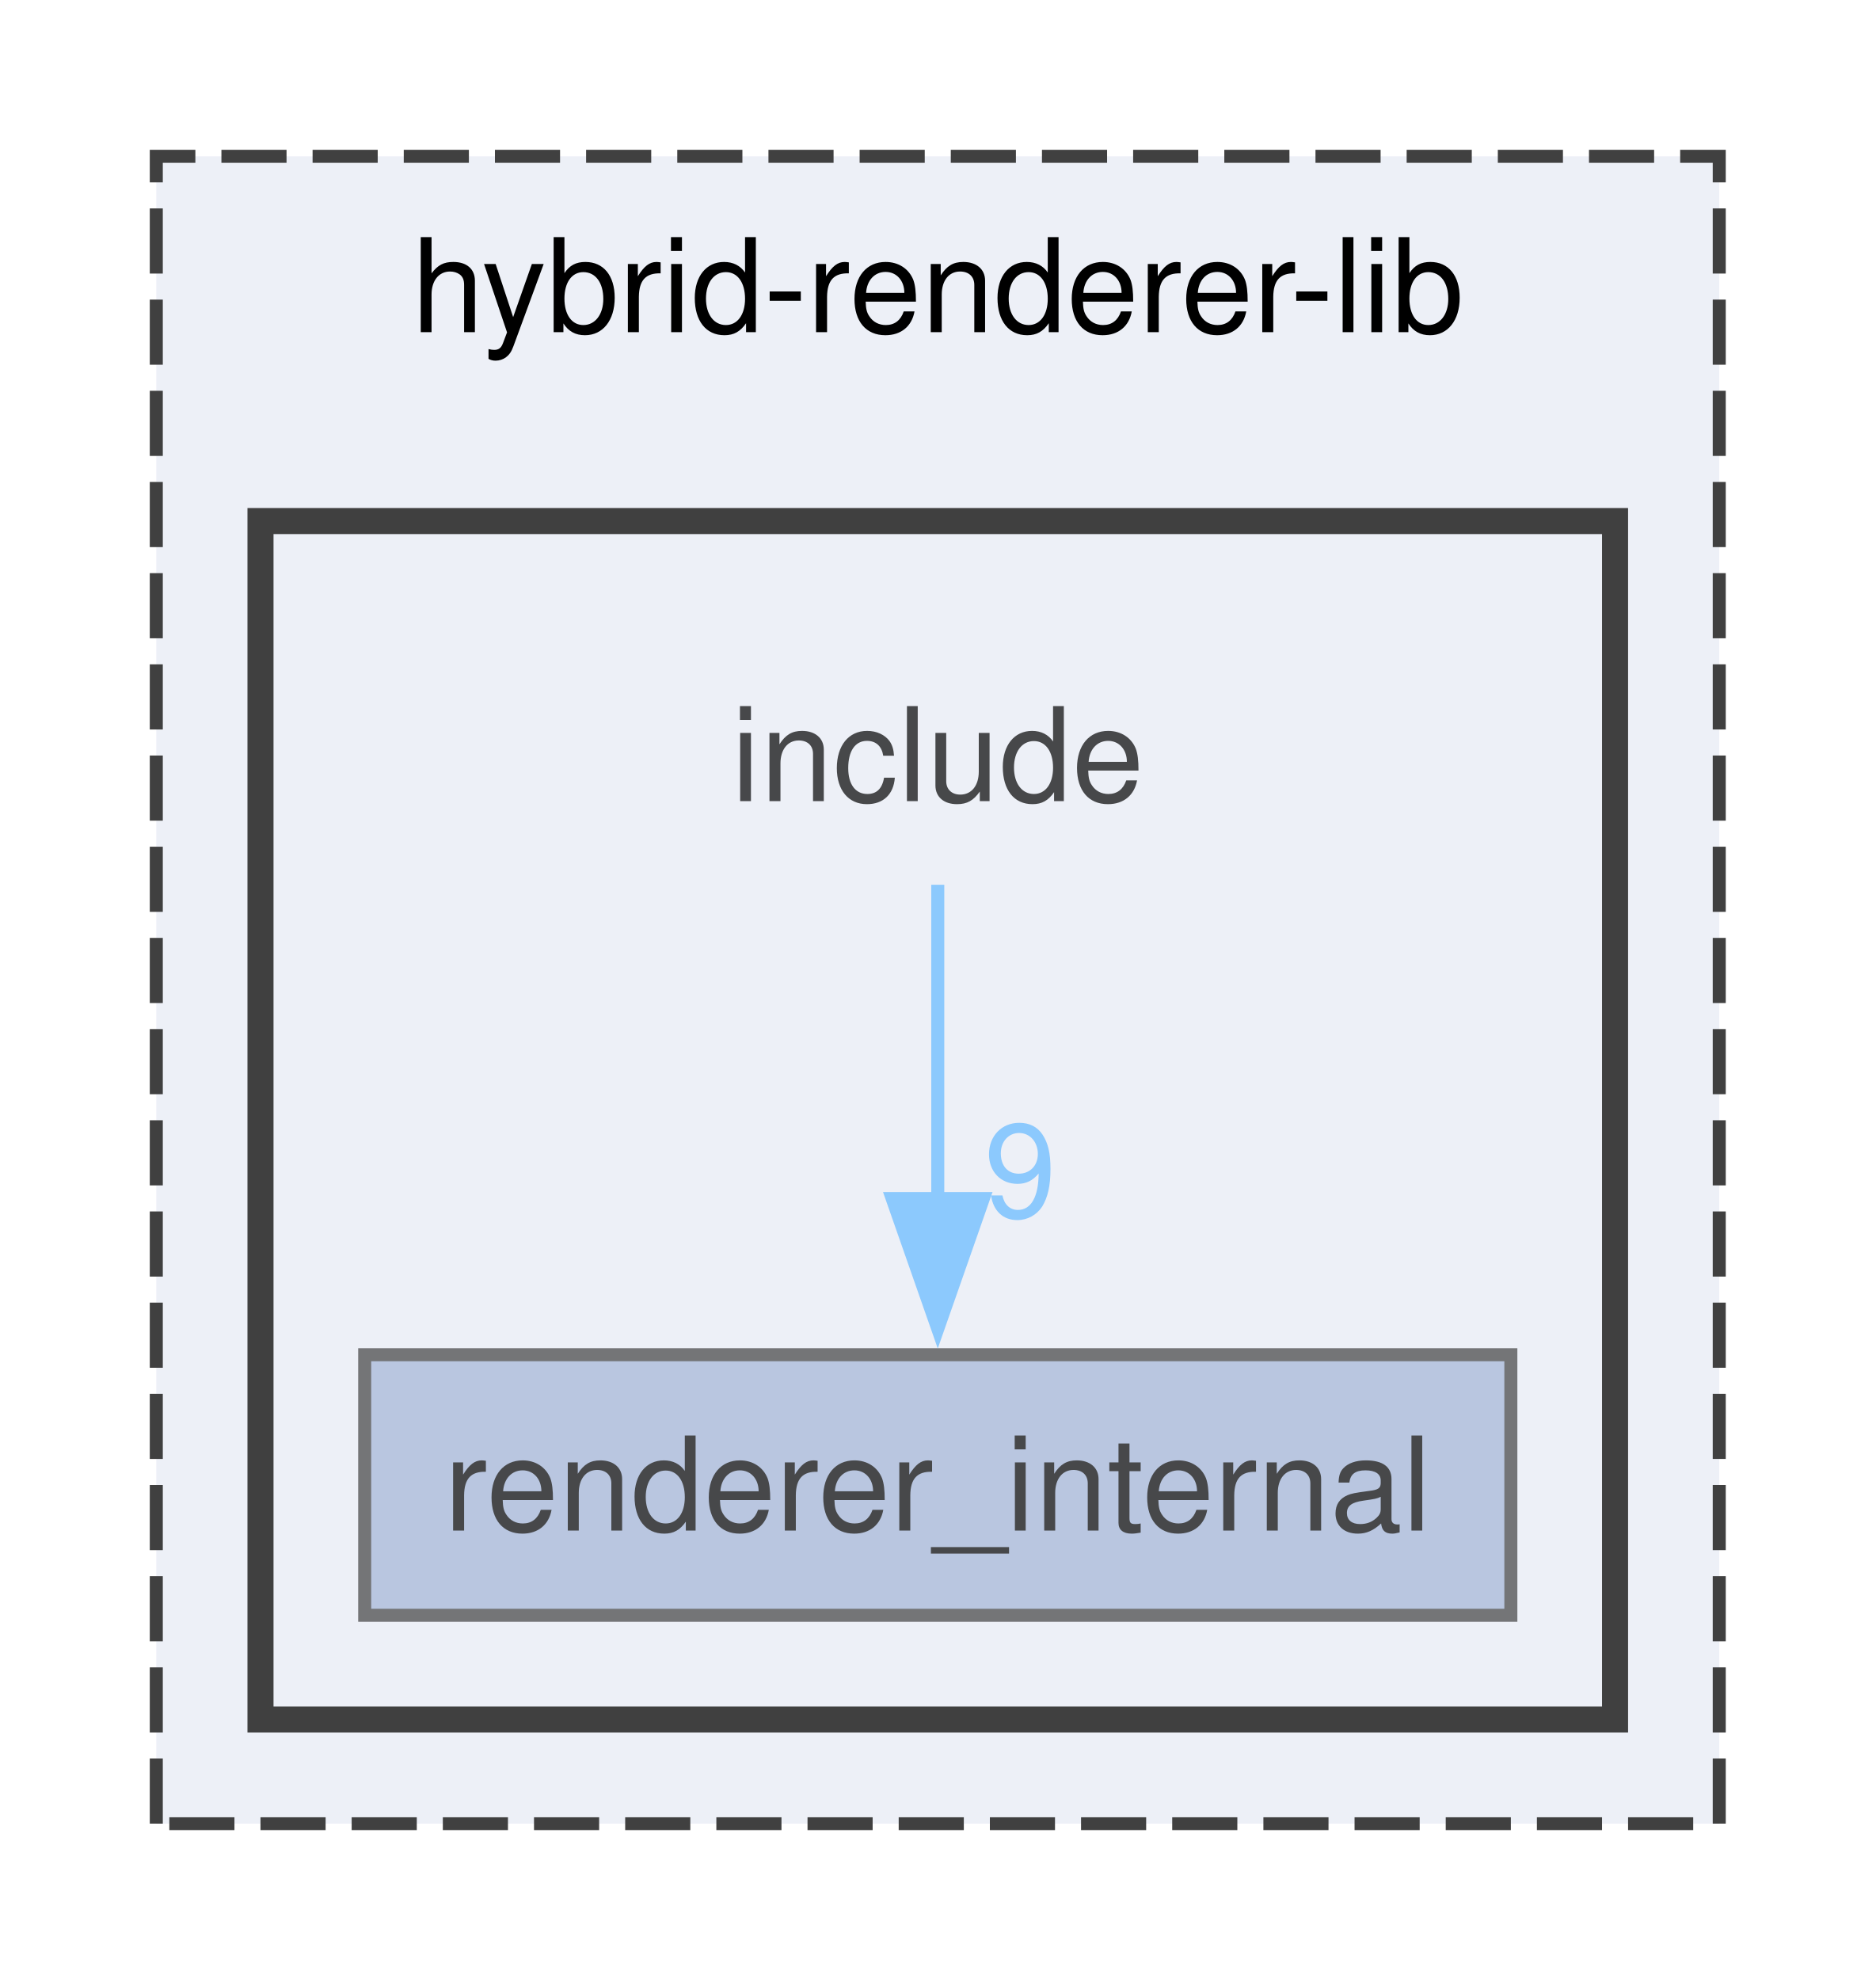
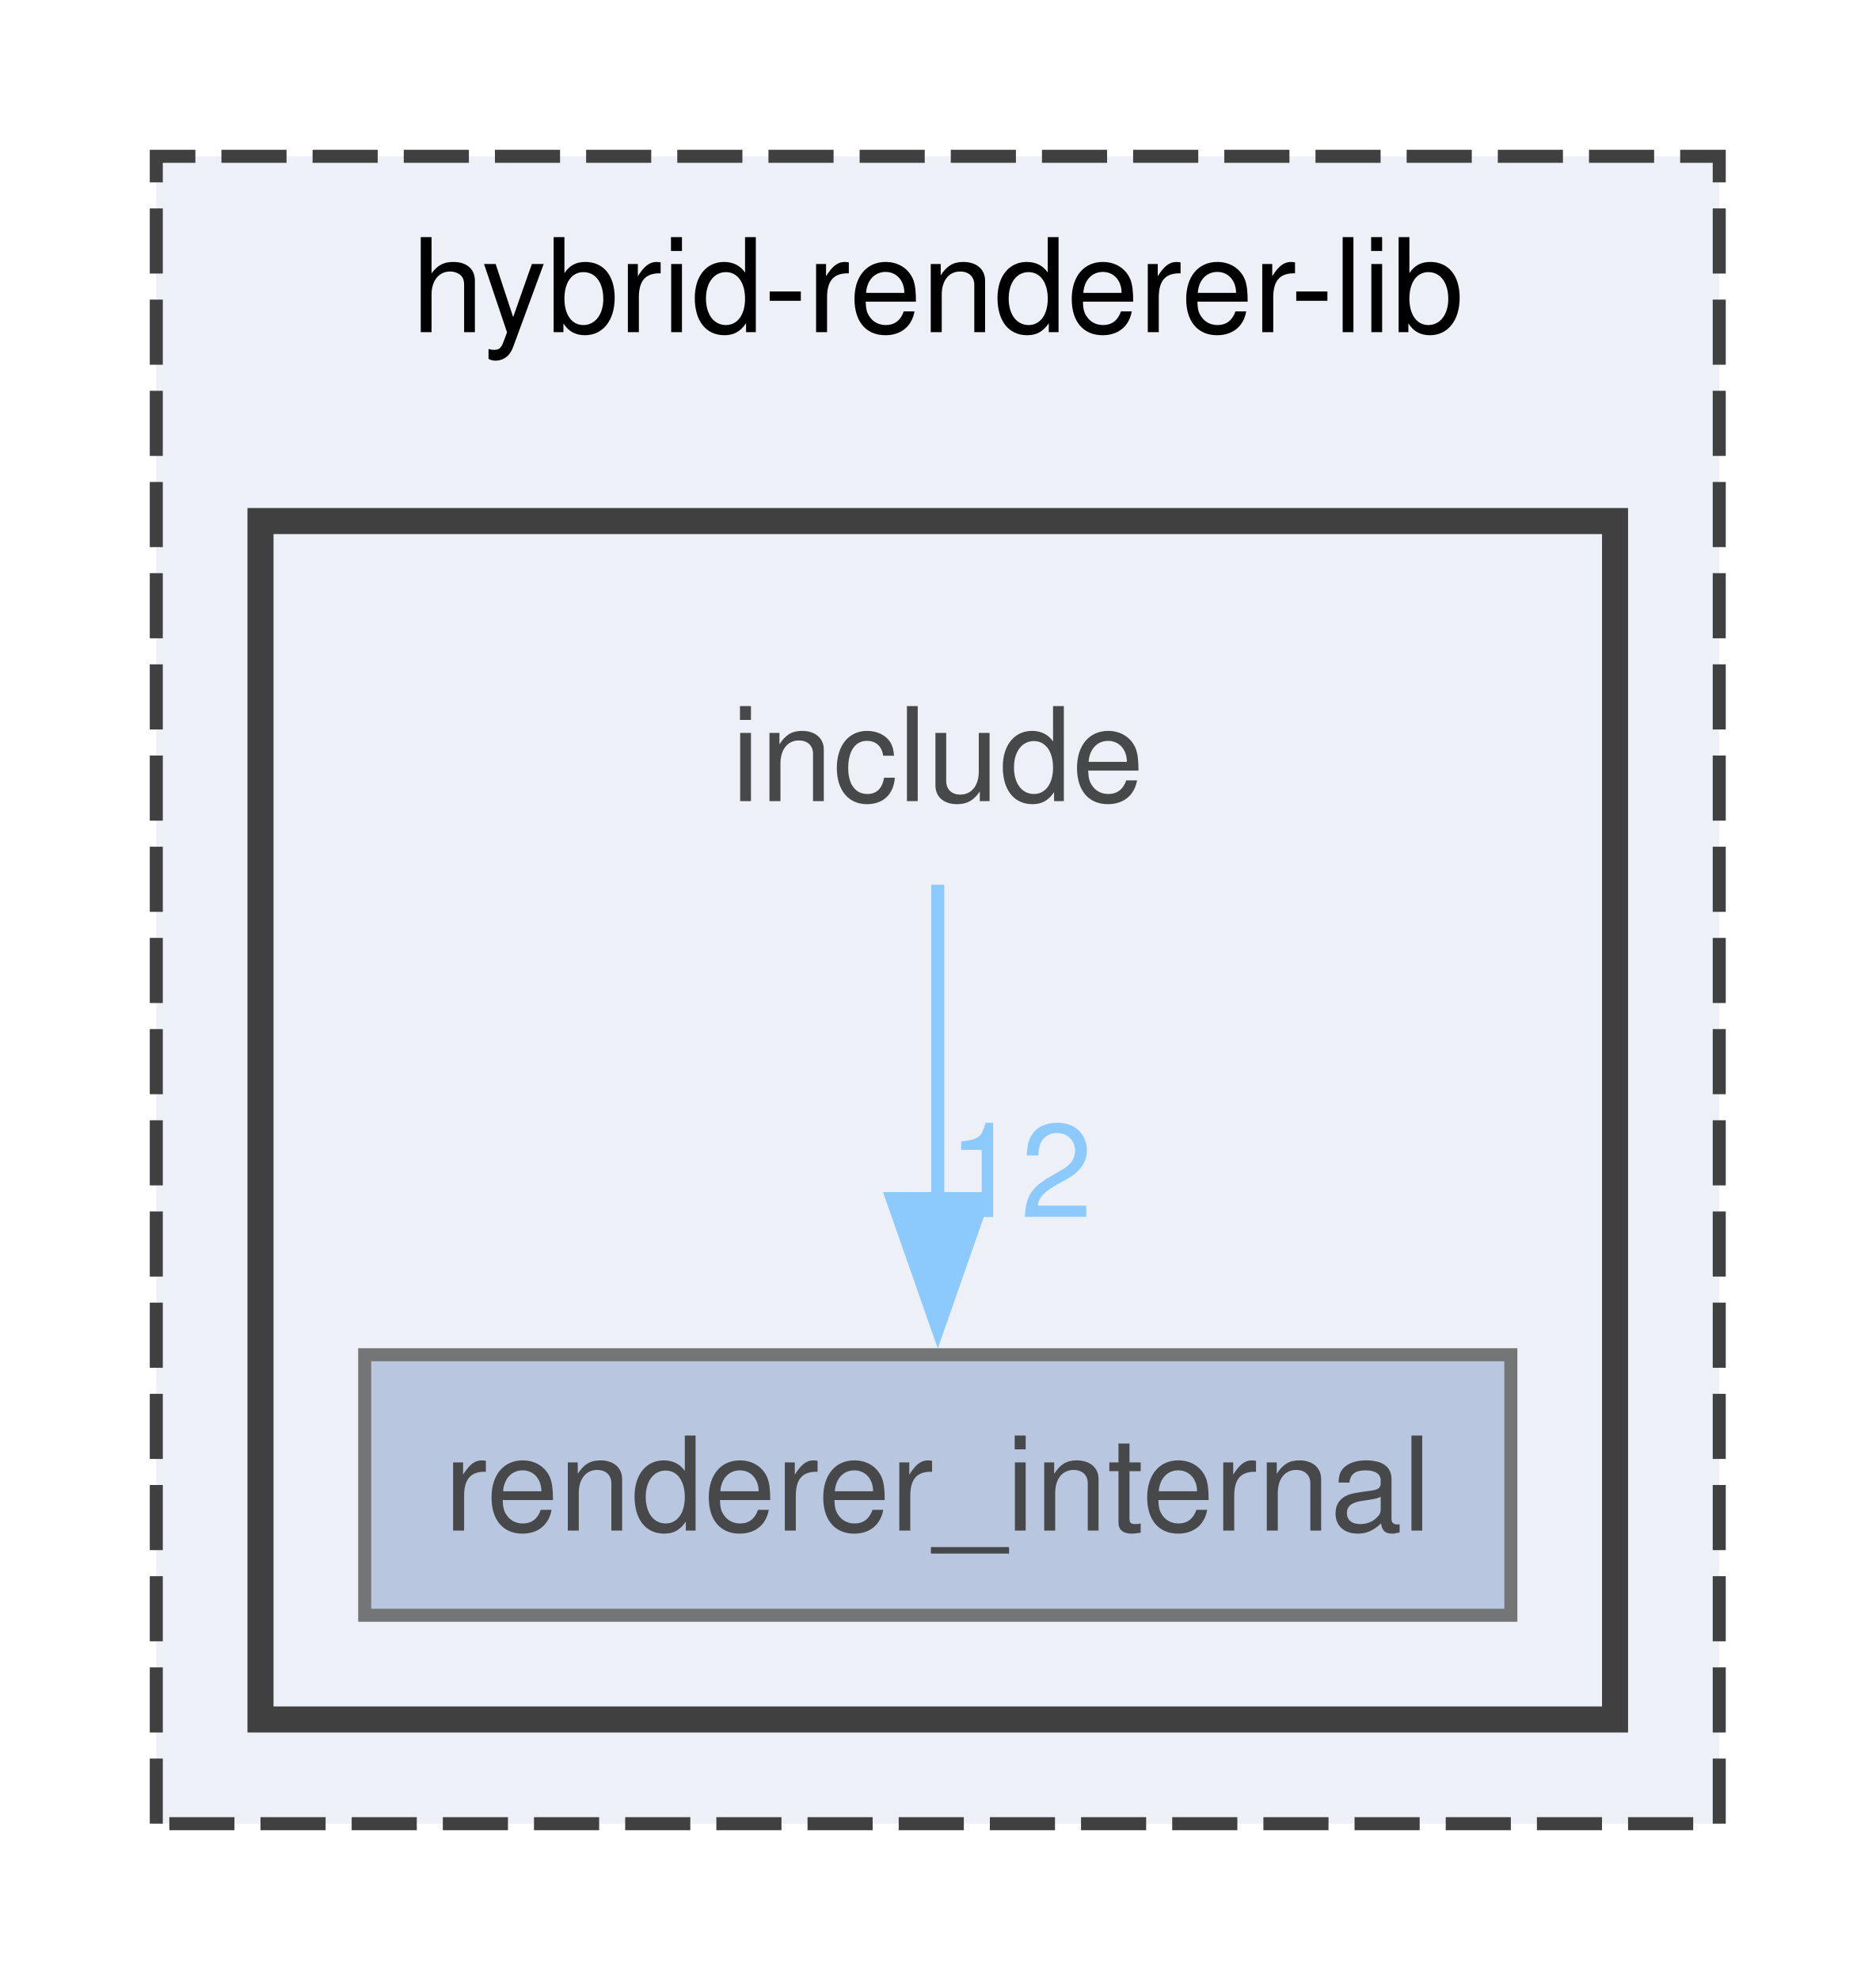
<svg xmlns="http://www.w3.org/2000/svg" xmlns:xlink="http://www.w3.org/1999/xlink" width="144pt" height="152pt" viewBox="0.00 0.00 144.00 152.00">
  <svg id="main" version="1.1" xml:space="preserve">
    <style type="text/css">
.node, .edge {opacity: 0.7;}
.node.selected, .edge.selected {opacity: 1;}
.edge:hover path { stroke: red; }
.edge:hover polygon { stroke: red; fill: red; }
</style>
    <svg id="graph" class="graph">
      <g id="graph0" class="graph" transform="scale(1 1) rotate(0) translate(4 148)">
        <g id="clust1" class="cluster">
          <g id="a_clust1">
            <a xlink:href="dir_c3dc3d948fed51b5091fc60f82f6810f.html" target="_top" xlink:title="hybrid-renderer-lib">
              <polygon fill="#edf0f7" stroke="#404040" stroke-dasharray="5,2" points="8,-8 8,-136 128,-136 128,-8 8,-8" />
              <text text-anchor="middle" x="68" y="-122.5" font-family="Helvetica,sans-Serif" font-size="10.00">hybrid-renderer-lib</text>
            </a>
          </g>
        </g>
        <g id="clust2" class="cluster">
          <g id="a_clust2">
            <a xlink:href="dir_dcda78488e7a3fd7756cc82c710a3898.html" target="_top">
              <polygon fill="#edf0f7" stroke="#404040" stroke-width="2" points="16,-16 16,-108 120,-108 120,-16 16,-16" />
            </a>
          </g>
        </g>
        <g id="node1" class="node">
          <text text-anchor="middle" x="68" y="-86.5" font-family="Helvetica,sans-Serif" font-size="10.00">include</text>
        </g>
        <g id="node2" class="node">
          <g id="a_node2">
            <a xlink:href="dir_c42f2b4c5e8475765b11e4c4f509f130.html" target="_top" xlink:title="renderer_internal">
              <polygon fill="#a2b4d6" stroke="#404040" points="112,-44 24,-44 24,-24 112,-24 112,-44" />
              <text text-anchor="middle" x="68" y="-30.5" font-family="Helvetica,sans-Serif" font-size="10.00">renderer_internal</text>
            </a>
          </g>
        </g>
        <g id="edge1" class="edge">
          <g id="a_edge1">
-             <a xlink:href="dir_000008_000010.html" target="_top">
+             <a xlink:href="dir_000014_000016.html" target="_top">
              <path fill="none" stroke="#63b8ff" d="M68,-80.08C68,-73.48 68,-64.21 68,-55.79" />
              <polygon fill="#63b8ff" stroke="#63b8ff" points="71.5,-55.99 68,-45.99 64.5,-55.99 71.5,-55.99" />
            </a>
          </g>
          <g id="a_edge1-headlabel">
-             <a xlink:href="dir_000008_000010.html" target="_top" xlink:title="9">
-               <text text-anchor="middle" x="74.34" y="-54.57" font-family="Helvetica,sans-Serif" font-size="10.00" fill="#63b8ff">9</text>
+             <a xlink:href="dir_000014_000016.html" target="_top" xlink:title="12">
+               <text text-anchor="middle" x="74.34" y="-54.57" font-family="Helvetica,sans-Serif" font-size="10.00" fill="#63b8ff">12</text>
            </a>
          </g>
        </g>
      </g>
    </svg>
  </svg>
  <style type="text/css">

[data-mouse-over-selected='false'] { opacity: 0.7; }
[data-mouse-over-selected='true']  { opacity: 1.0; }

</style>
</svg>
